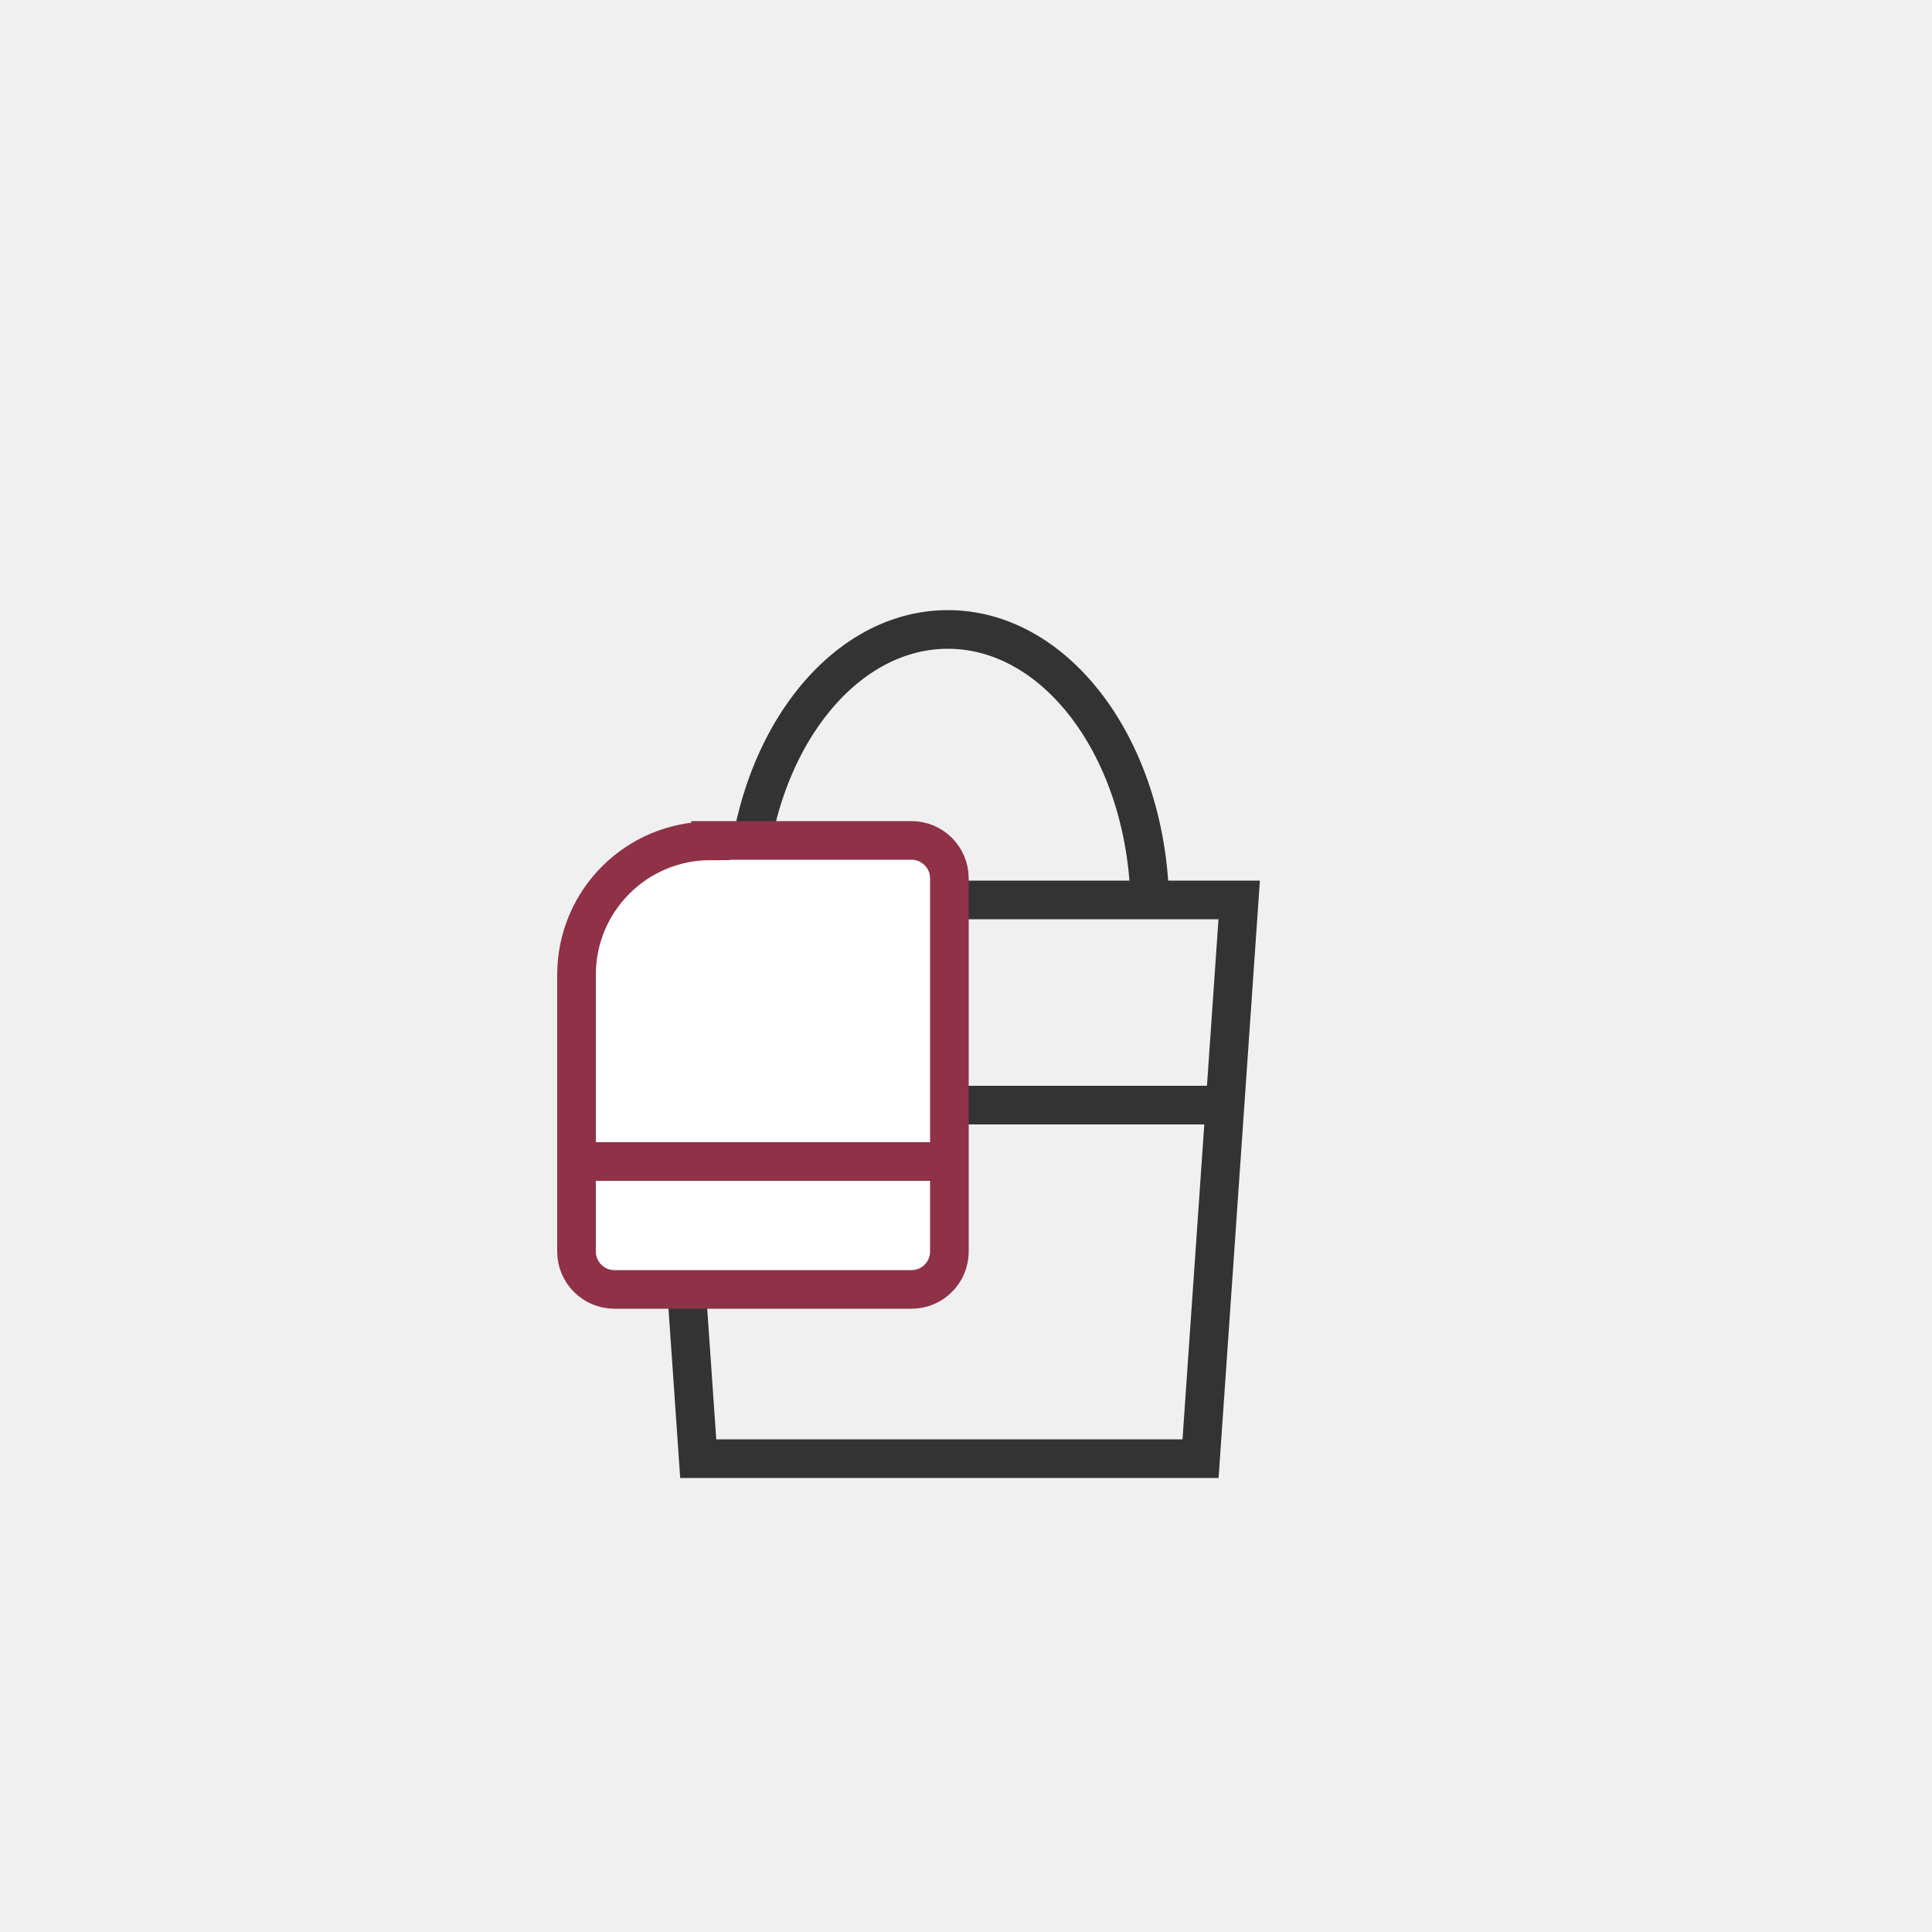
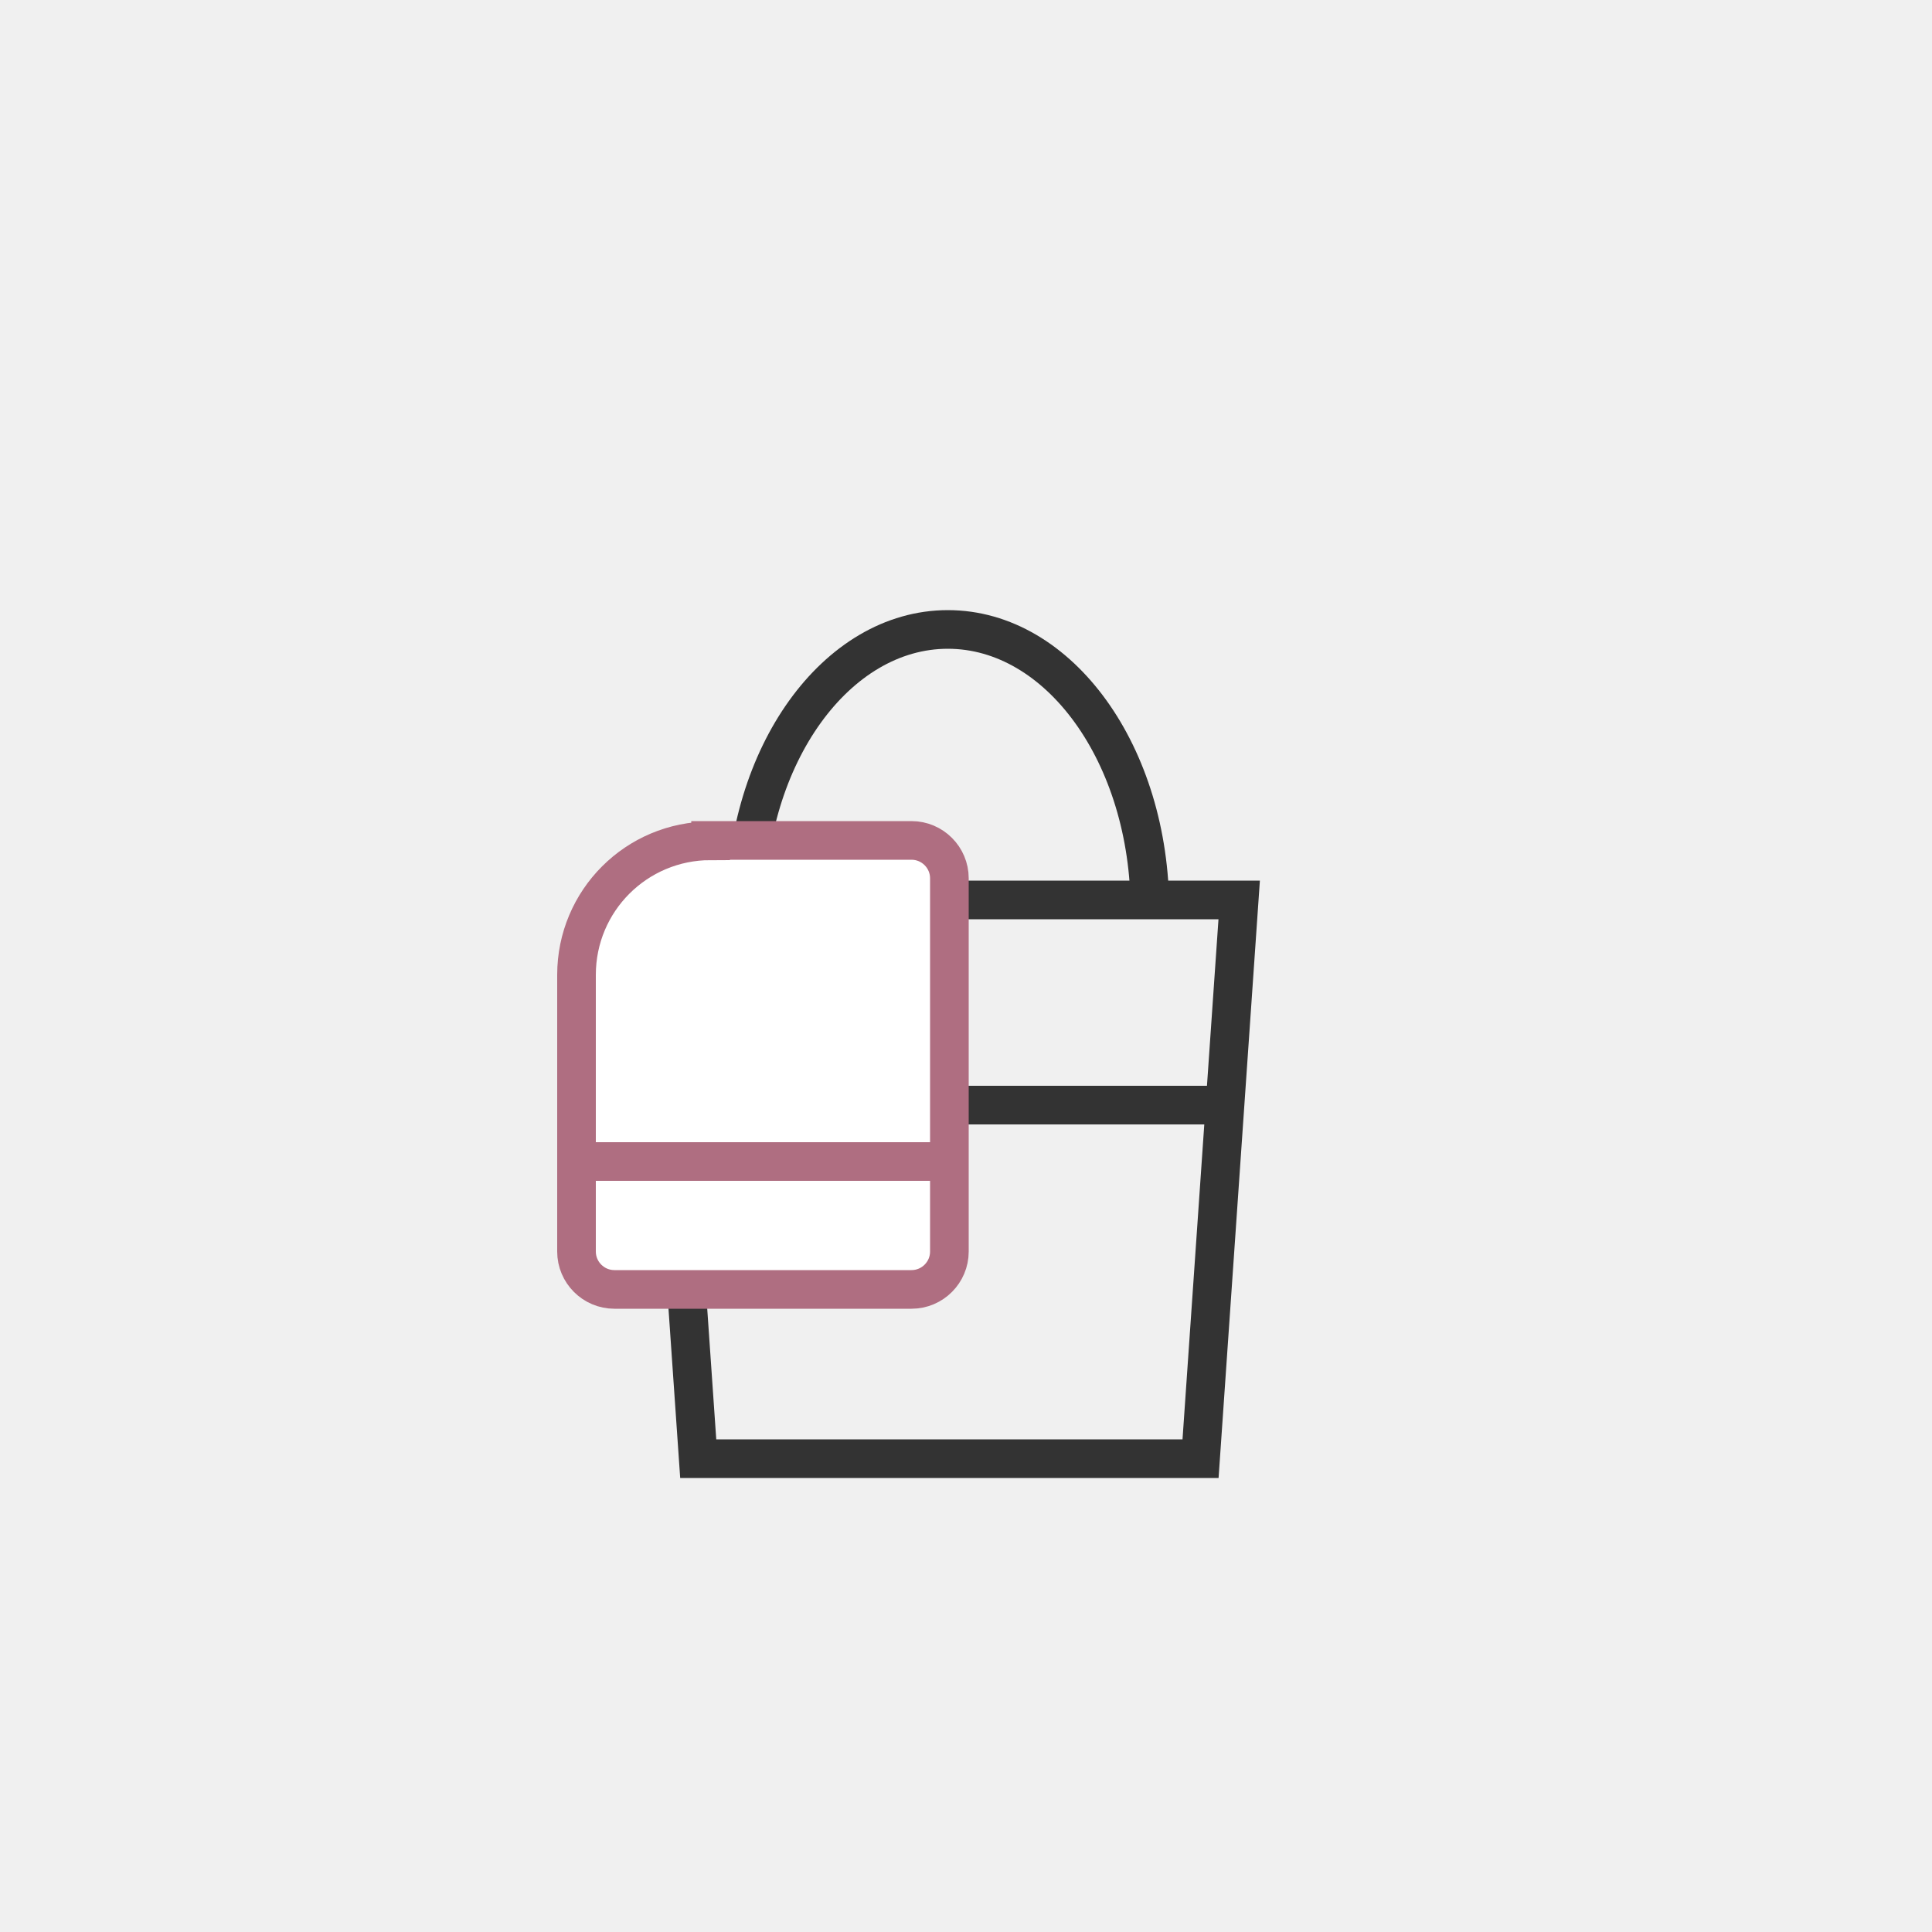
- <svg xmlns="http://www.w3.org/2000/svg" id="uuid-38564e40-10c6-4f58-a50b-fc0367f817d9" viewBox="0 0 50 50">
+ <svg xmlns="http://www.w3.org/2000/svg" id="uuid-a2bead84-8696-4bdf-975b-389afe1151aa" viewBox="0 0 50 50">
  <polygon points="18.07 37.75 31.07 37.75 32.07 23.29 17.07 23.29 18.07 37.75" fill="none" stroke="#333" stroke-miterlimit="10" />
  <path d="M19.3,23.56c0-4.01,2.34-7.27,5.23-7.27s5.23,3.25,5.23,7.27" fill="none" stroke="#333" stroke-miterlimit="10" />
  <line x1="31.7" y1="28.6" x2="24.53" y2="28.6" fill="none" stroke="#333" stroke-miterlimit="10" />
-   <path d="M18.39,21.75h5.2c.54,0,.98.44.98.98v9.66c0,.54-.44.98-.98.98h-7.69c-.54,0-.98-.44-.98-.98v-7.16c0-1.92,1.55-3.47,3.47-3.47Z" fill="#fff" stroke="#8f3248" stroke-miterlimit="10" />
-   <line x1="14.5" y1="30.06" x2="24.11" y2="30.06" fill="none" stroke="#8f3248" stroke-miterlimit="10" />
+   <path d="M18.39,21.75h5.2c.54,0,.98.44.98.98v9.66c0,.54-.44.98-.98.98h-7.69c-.54,0-.98-.44-.98-.98v-7.16c0-1.92,1.55-3.47,3.47-3.47Z" fill="#fff" stroke="#af6e81" stroke-miterlimit="10" />
+   <line x1="14.5" y1="30.06" x2="24.11" y2="30.06" fill="none" stroke="#af6e81" stroke-miterlimit="10" />
</svg>
